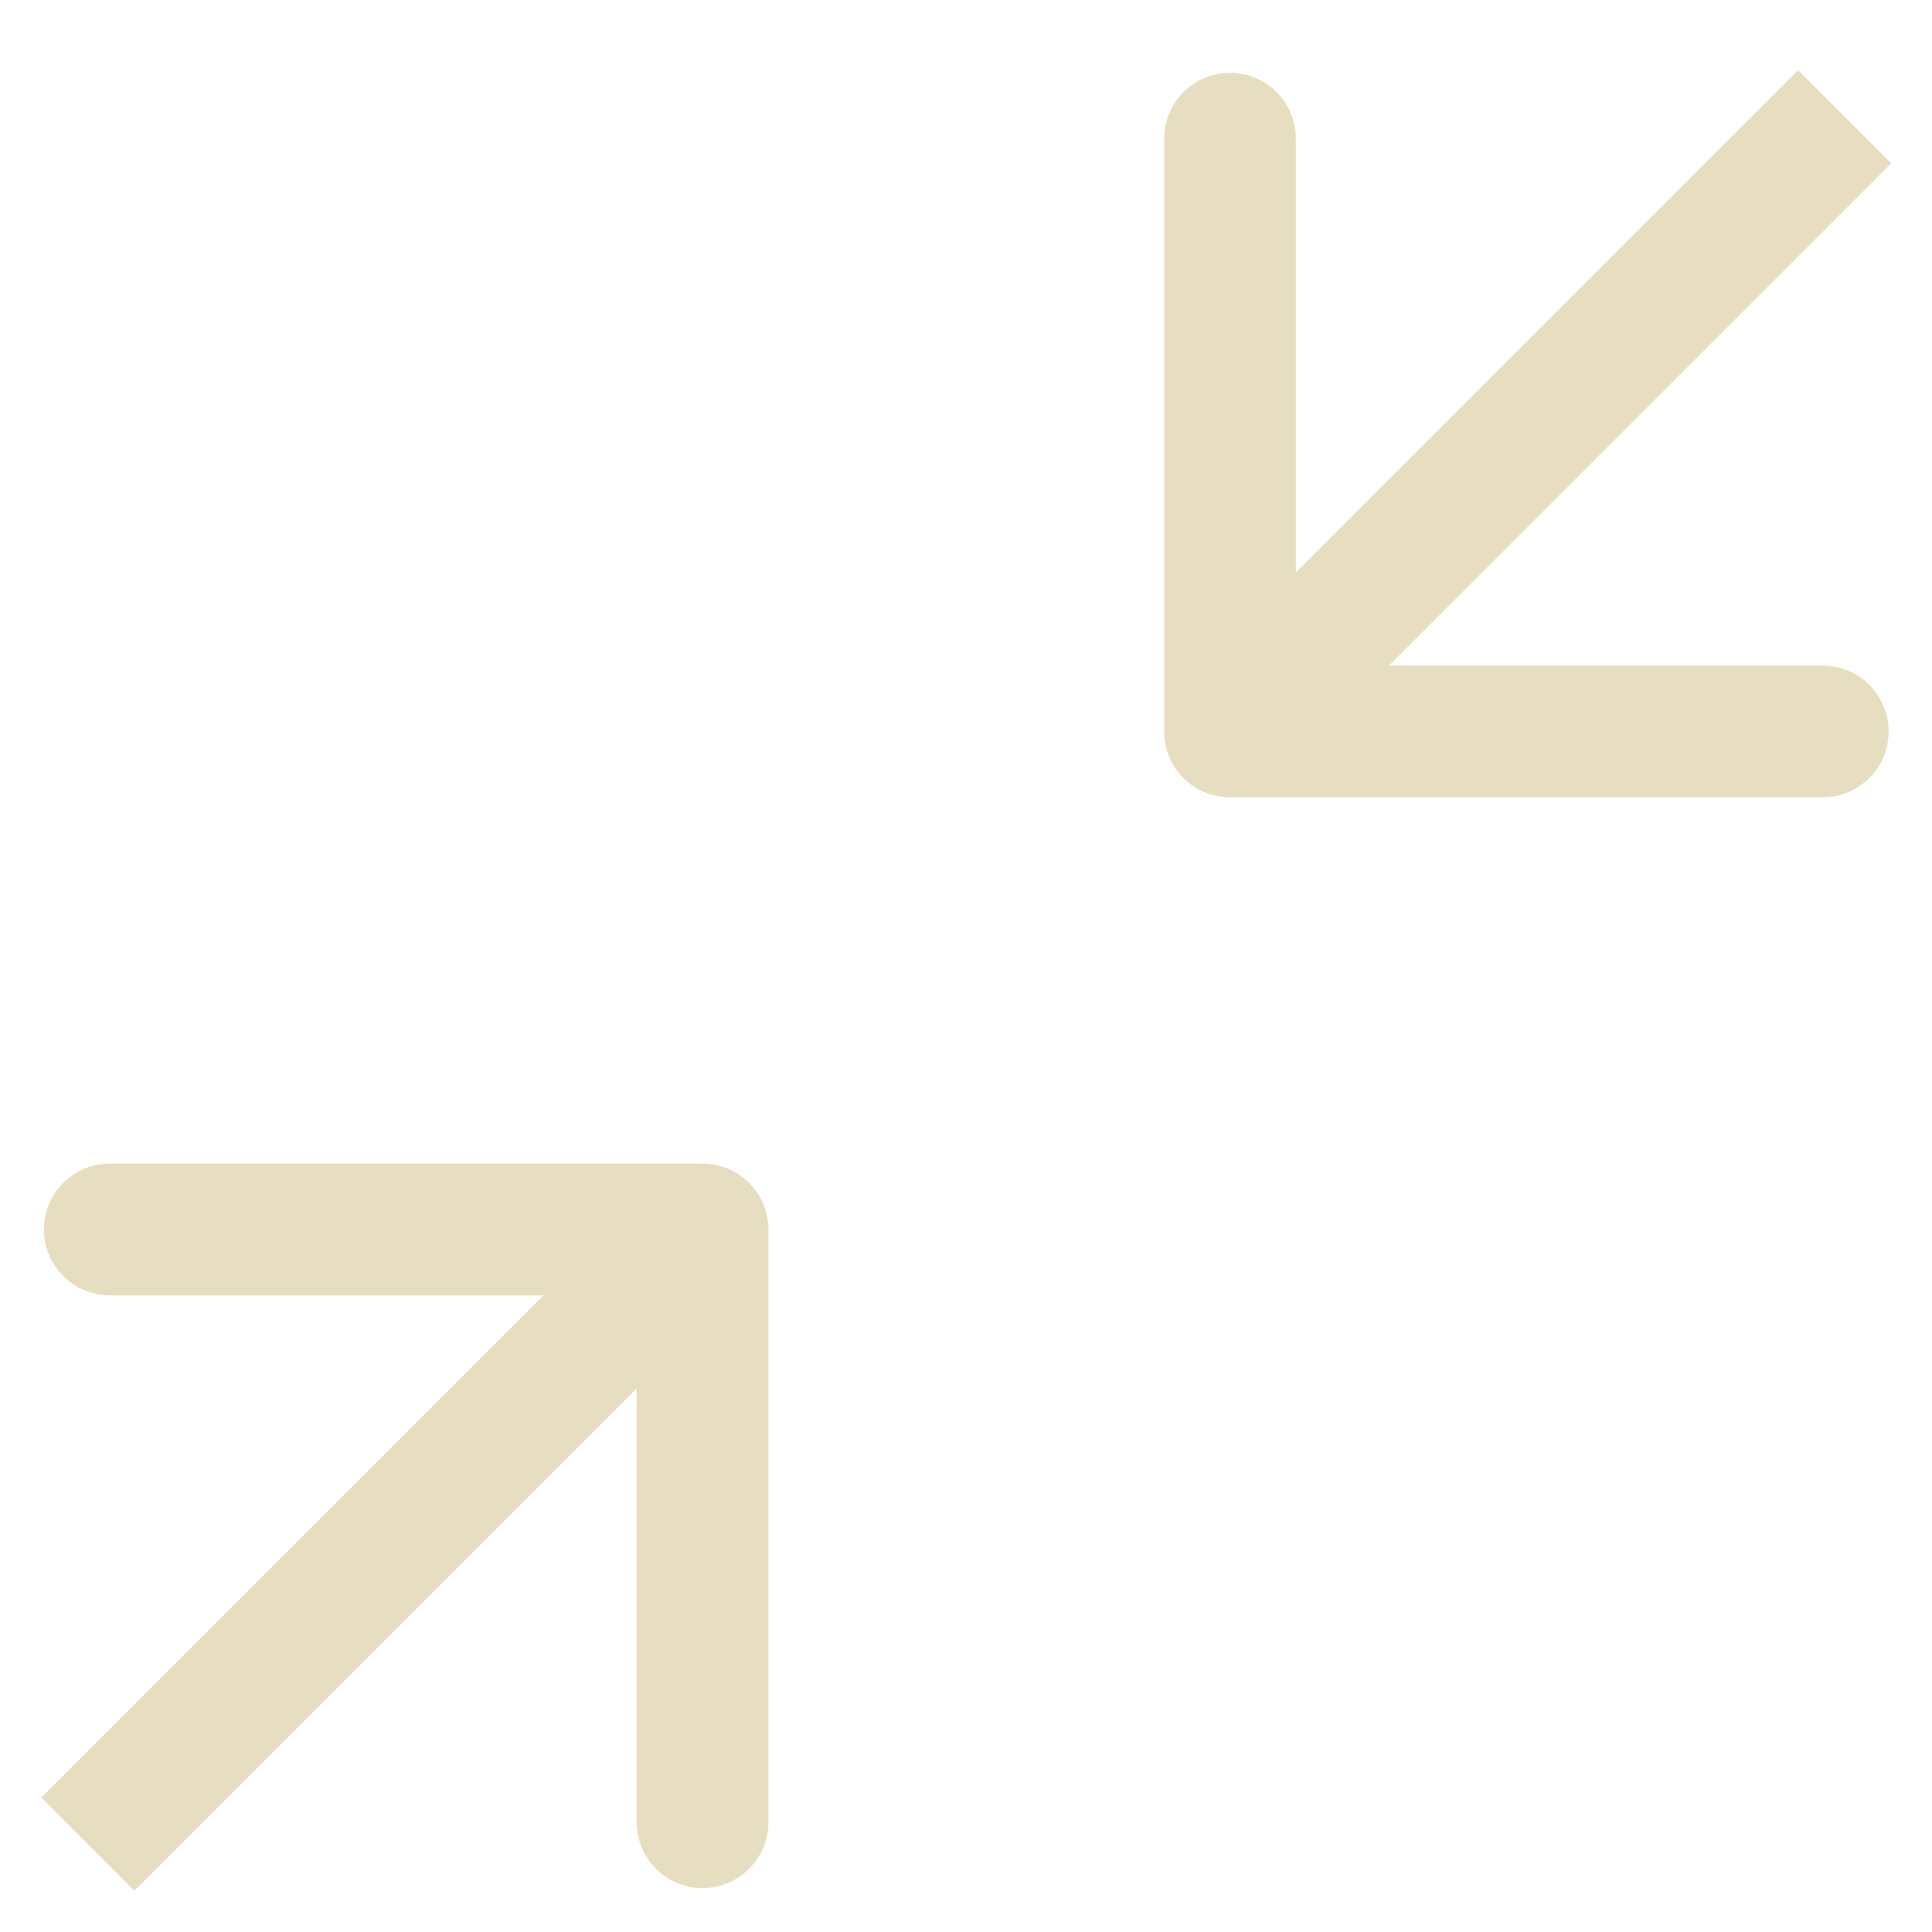
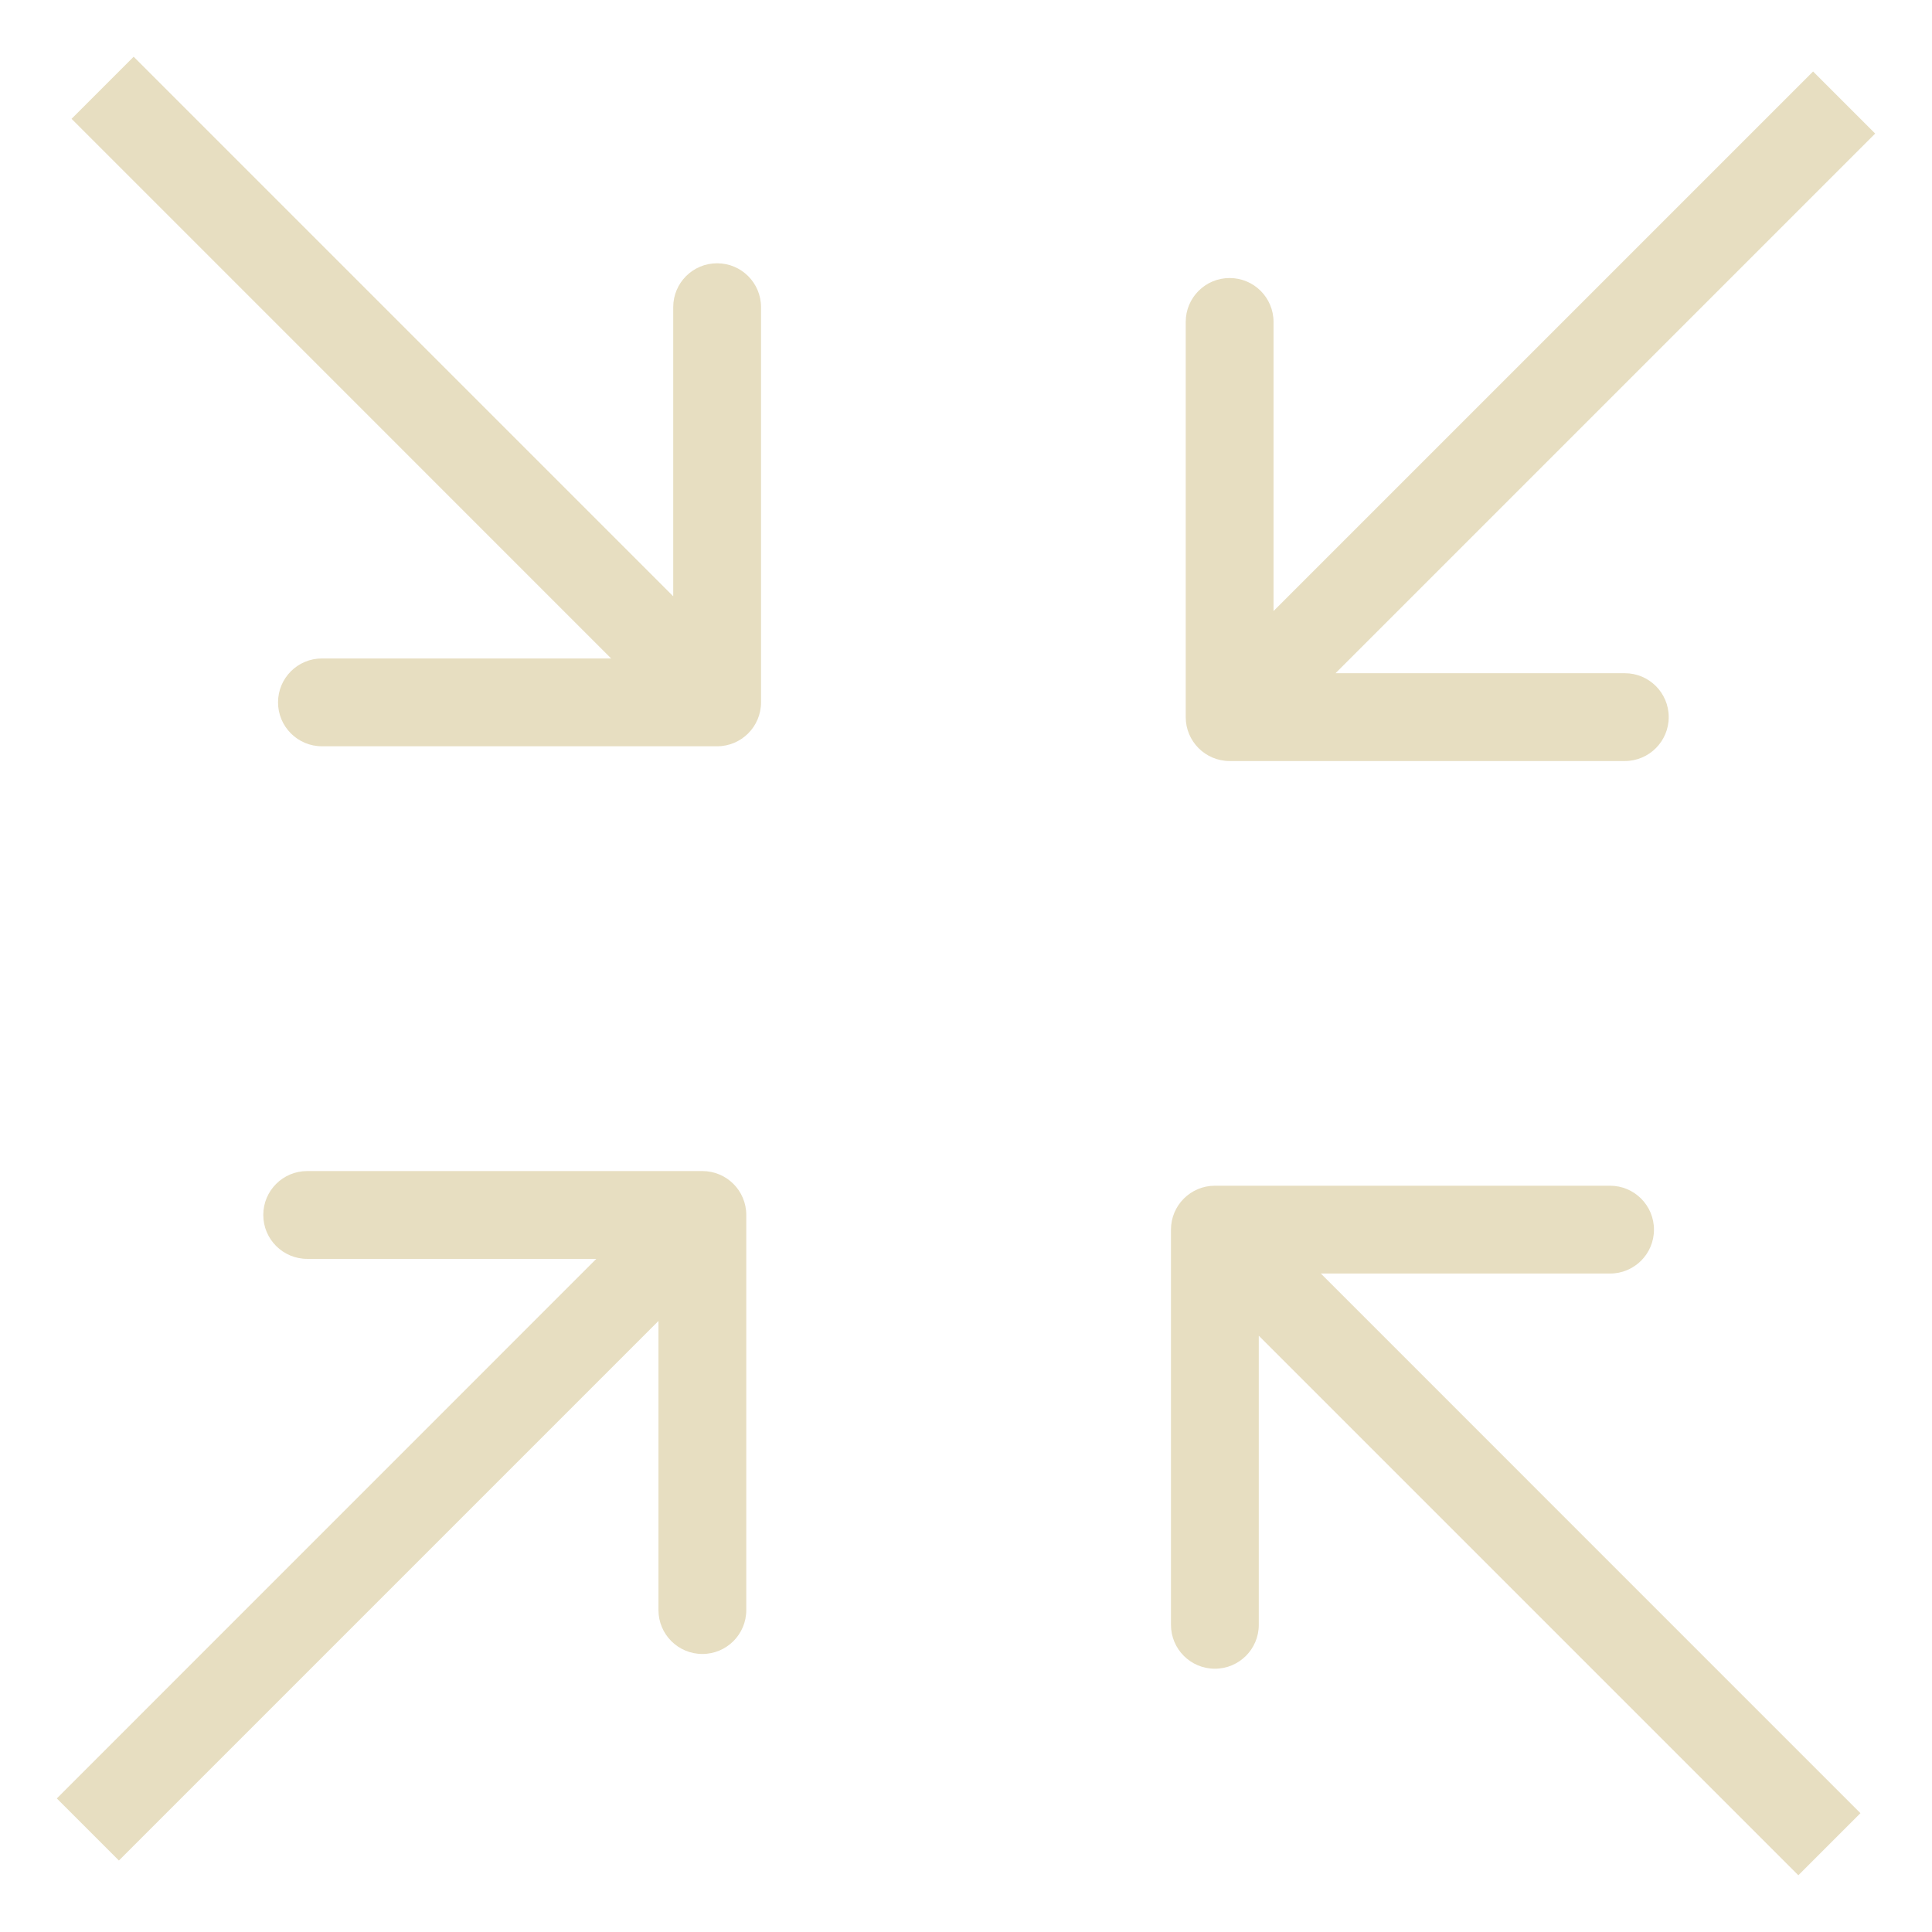
<svg xmlns="http://www.w3.org/2000/svg" width="22" height="22" viewBox="0 0 22 22" fill="none">
-   <path d="M13.256 8.329C13.256 8.744 13.592 9.079 14.006 9.079L20.756 9.079C21.17 9.079 21.506 8.744 21.506 8.329C21.506 7.915 21.17 7.579 20.756 7.579H14.756V1.579C14.756 1.165 14.42 0.829 14.006 0.829C13.592 0.829 13.256 1.165 13.256 1.579L13.256 8.329ZM14.536 8.86L21.536 1.86L20.476 0.799L13.476 7.799L14.536 8.86Z" fill="#E7DEC1" />
-   <path d="M8.75 14C8.75 13.586 8.414 13.25 8 13.25L1.25 13.25C0.836 13.25 0.5 13.586 0.5 14C0.5 14.414 0.836 14.75 1.25 14.75H7.25V20.75C7.25 21.164 7.586 21.5 8 21.5C8.414 21.5 8.75 21.164 8.75 20.75L8.75 14ZM7.47 13.47L0.47 20.47L1.53 21.53L8.53 14.53L7.47 13.47Z" fill="#E7DEC1" />
+   <path d="M13.502 8.166C13.502 8.442 13.726 8.666 14.002 8.666H18.502C18.778 8.666 19.002 8.442 19.002 8.166C19.002 7.889 18.778 7.666 18.502 7.666H14.502V3.666C14.502 3.389 14.278 3.166 14.002 3.166C13.726 3.166 13.502 3.389 13.502 3.666V8.166ZM14.355 8.519L21.353 1.521L20.646 0.814L13.648 7.812L14.355 8.519Z" fill="#E7DEC1" />
+   <path d="M8.498 13.835C8.498 13.558 8.274 13.335 7.998 13.335H3.498C3.222 13.335 2.998 13.558 2.998 13.835C2.998 14.111 3.222 14.335 3.498 14.335H7.498V18.334C7.498 18.611 7.722 18.834 7.998 18.834C8.274 18.834 8.498 18.611 8.498 18.334V13.835ZM7.644 13.481L0.647 20.479L1.354 21.186L8.352 14.188L7.644 13.481Z" fill="#E7DEC1" />
+   <path d="M13.834 13.502C13.558 13.502 13.334 13.726 13.334 14.002L13.334 18.502C13.334 18.779 13.558 19.002 13.834 19.002C14.11 19.002 14.334 18.779 14.334 18.502L14.334 14.502L18.334 14.502C18.61 14.502 18.834 14.279 18.834 14.002C18.834 13.726 18.61 13.502 18.334 13.502L13.834 13.502ZM13.48 14.356L20.478 21.354L21.185 20.647L14.188 13.649L13.48 14.356Z" fill="#E7DEC1" />
+   <path d="M8.166 8.498C8.442 8.498 8.666 8.274 8.666 7.998L8.666 3.498C8.666 3.221 8.442 2.998 8.166 2.998C7.89 2.998 7.666 3.221 7.666 3.498L7.666 7.498L3.666 7.498C3.39 7.498 3.166 7.721 3.166 7.998C3.166 8.274 3.39 8.498 3.666 8.498L8.166 8.498ZM8.52 7.644L1.522 0.646L0.815 1.353L7.812 8.351L8.52 7.644Z" fill="#E7DEC1" />
</svg>
